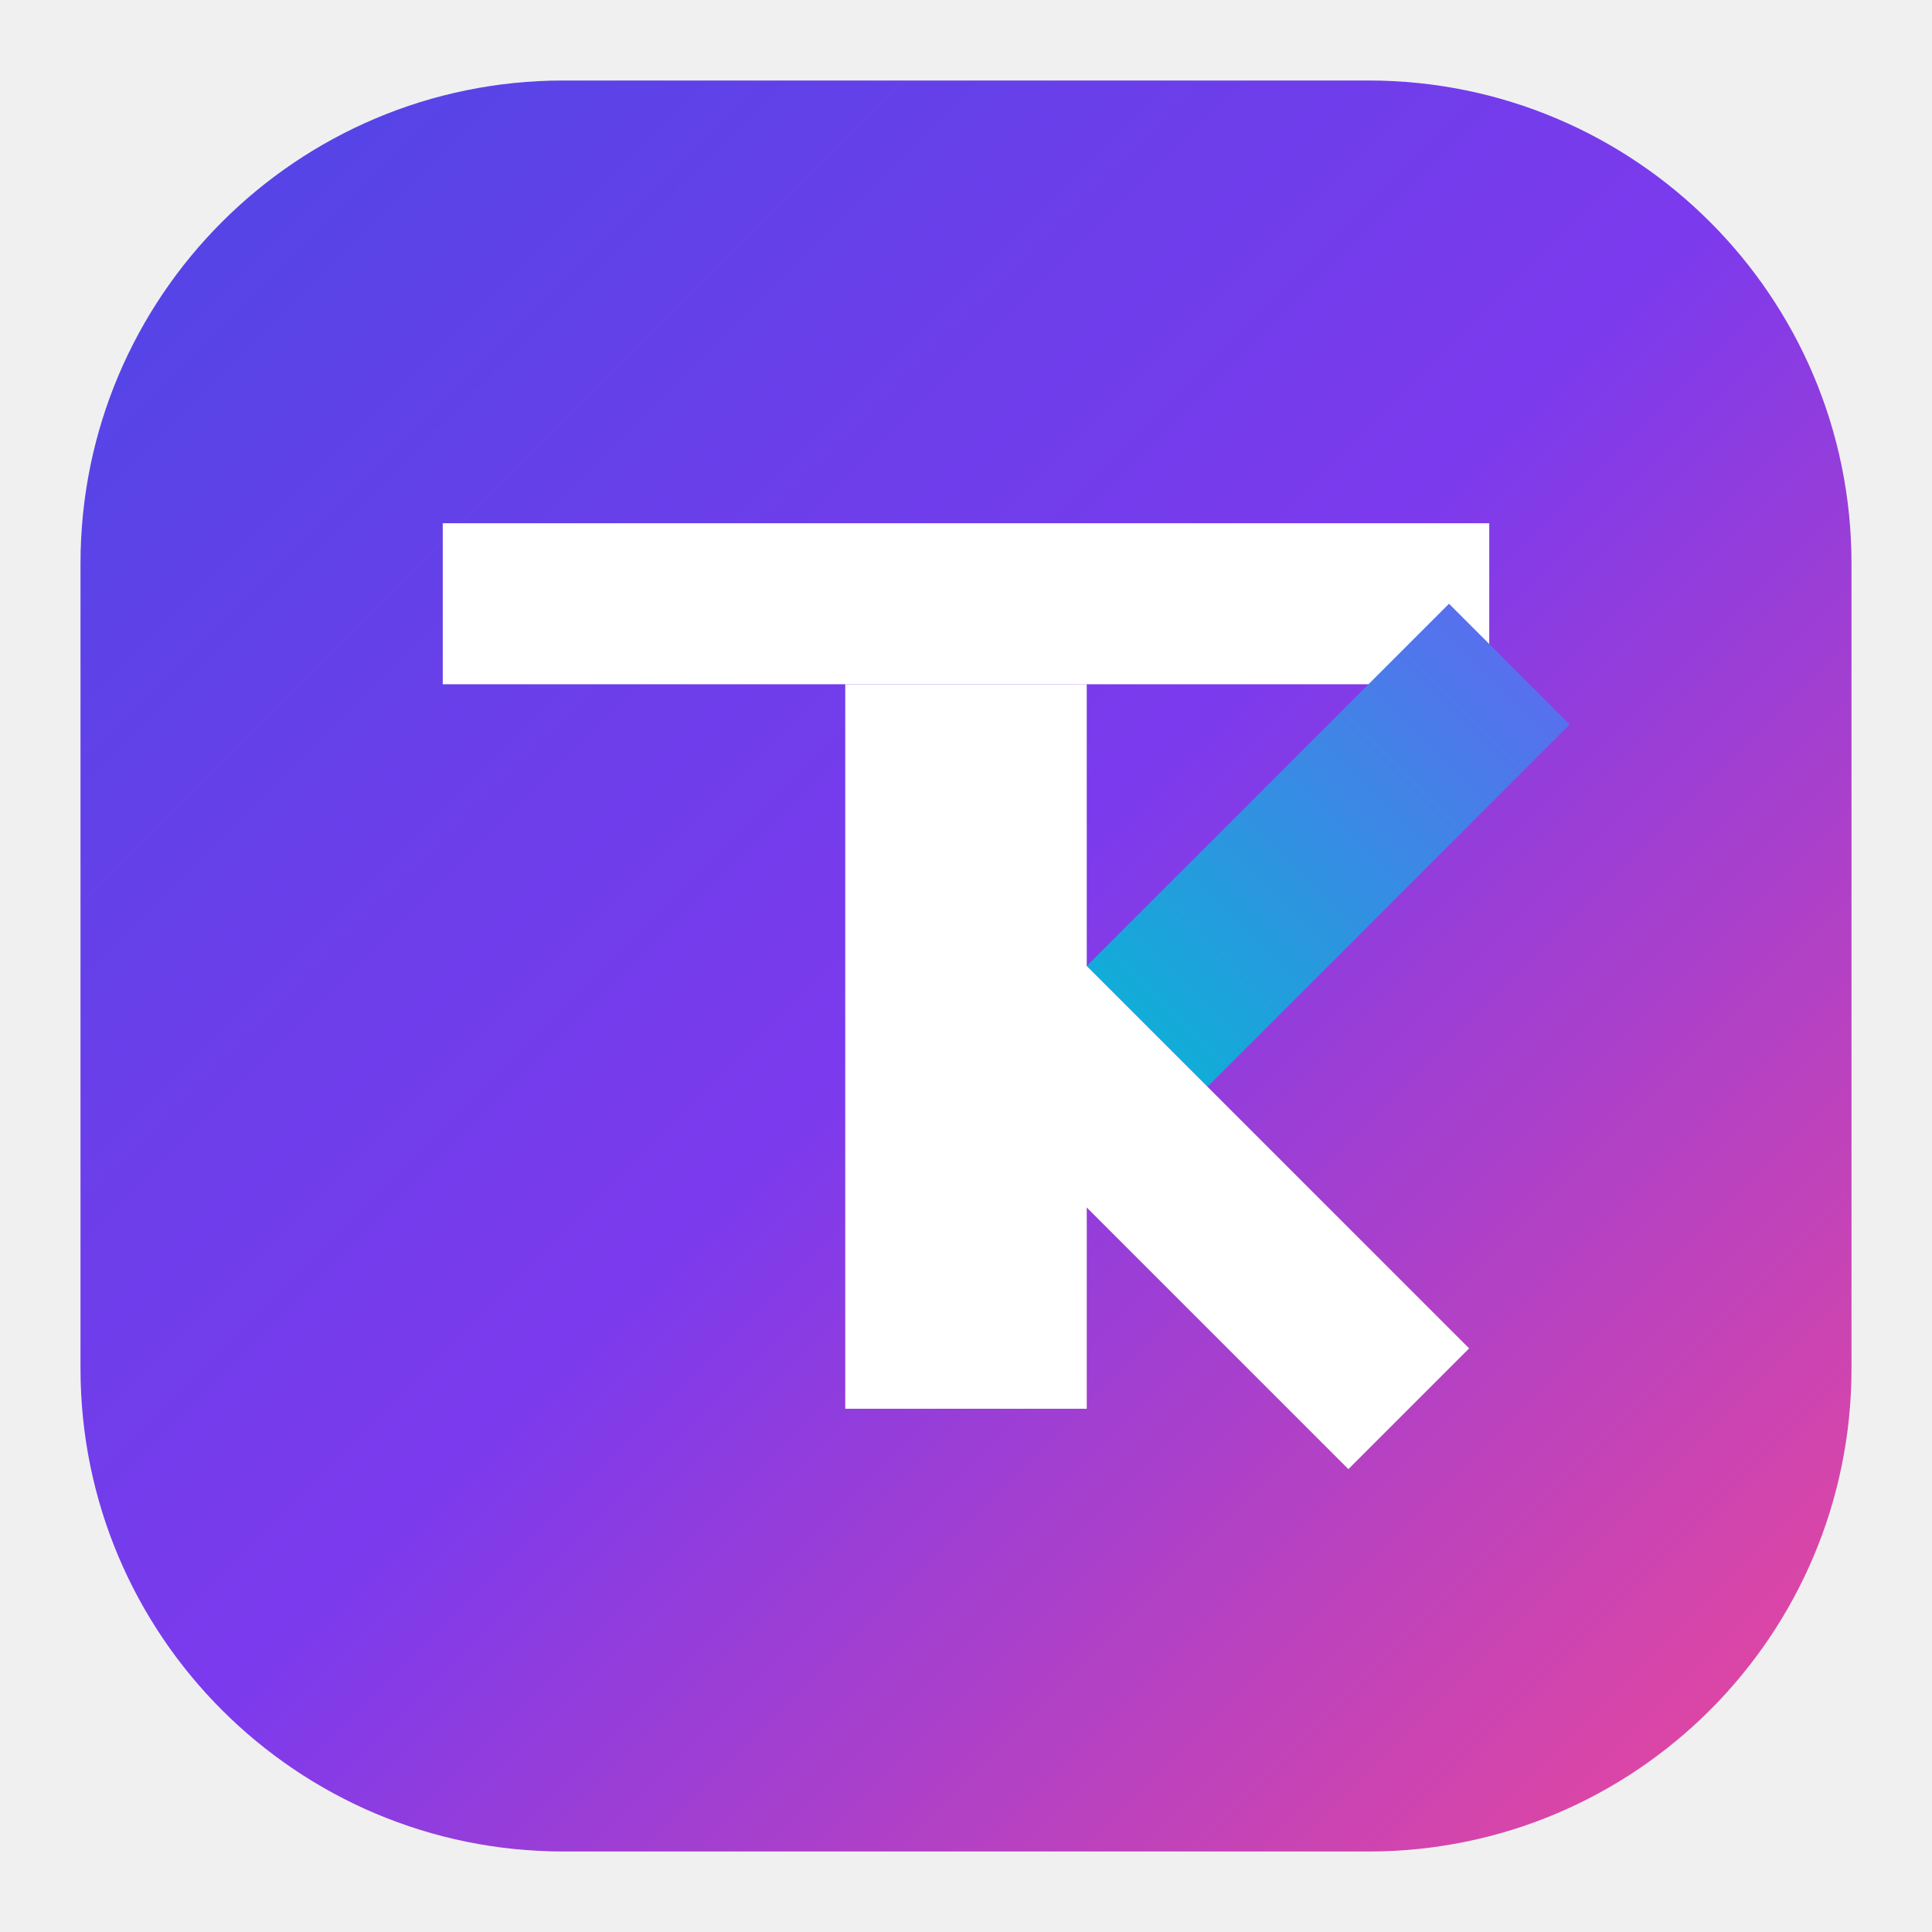
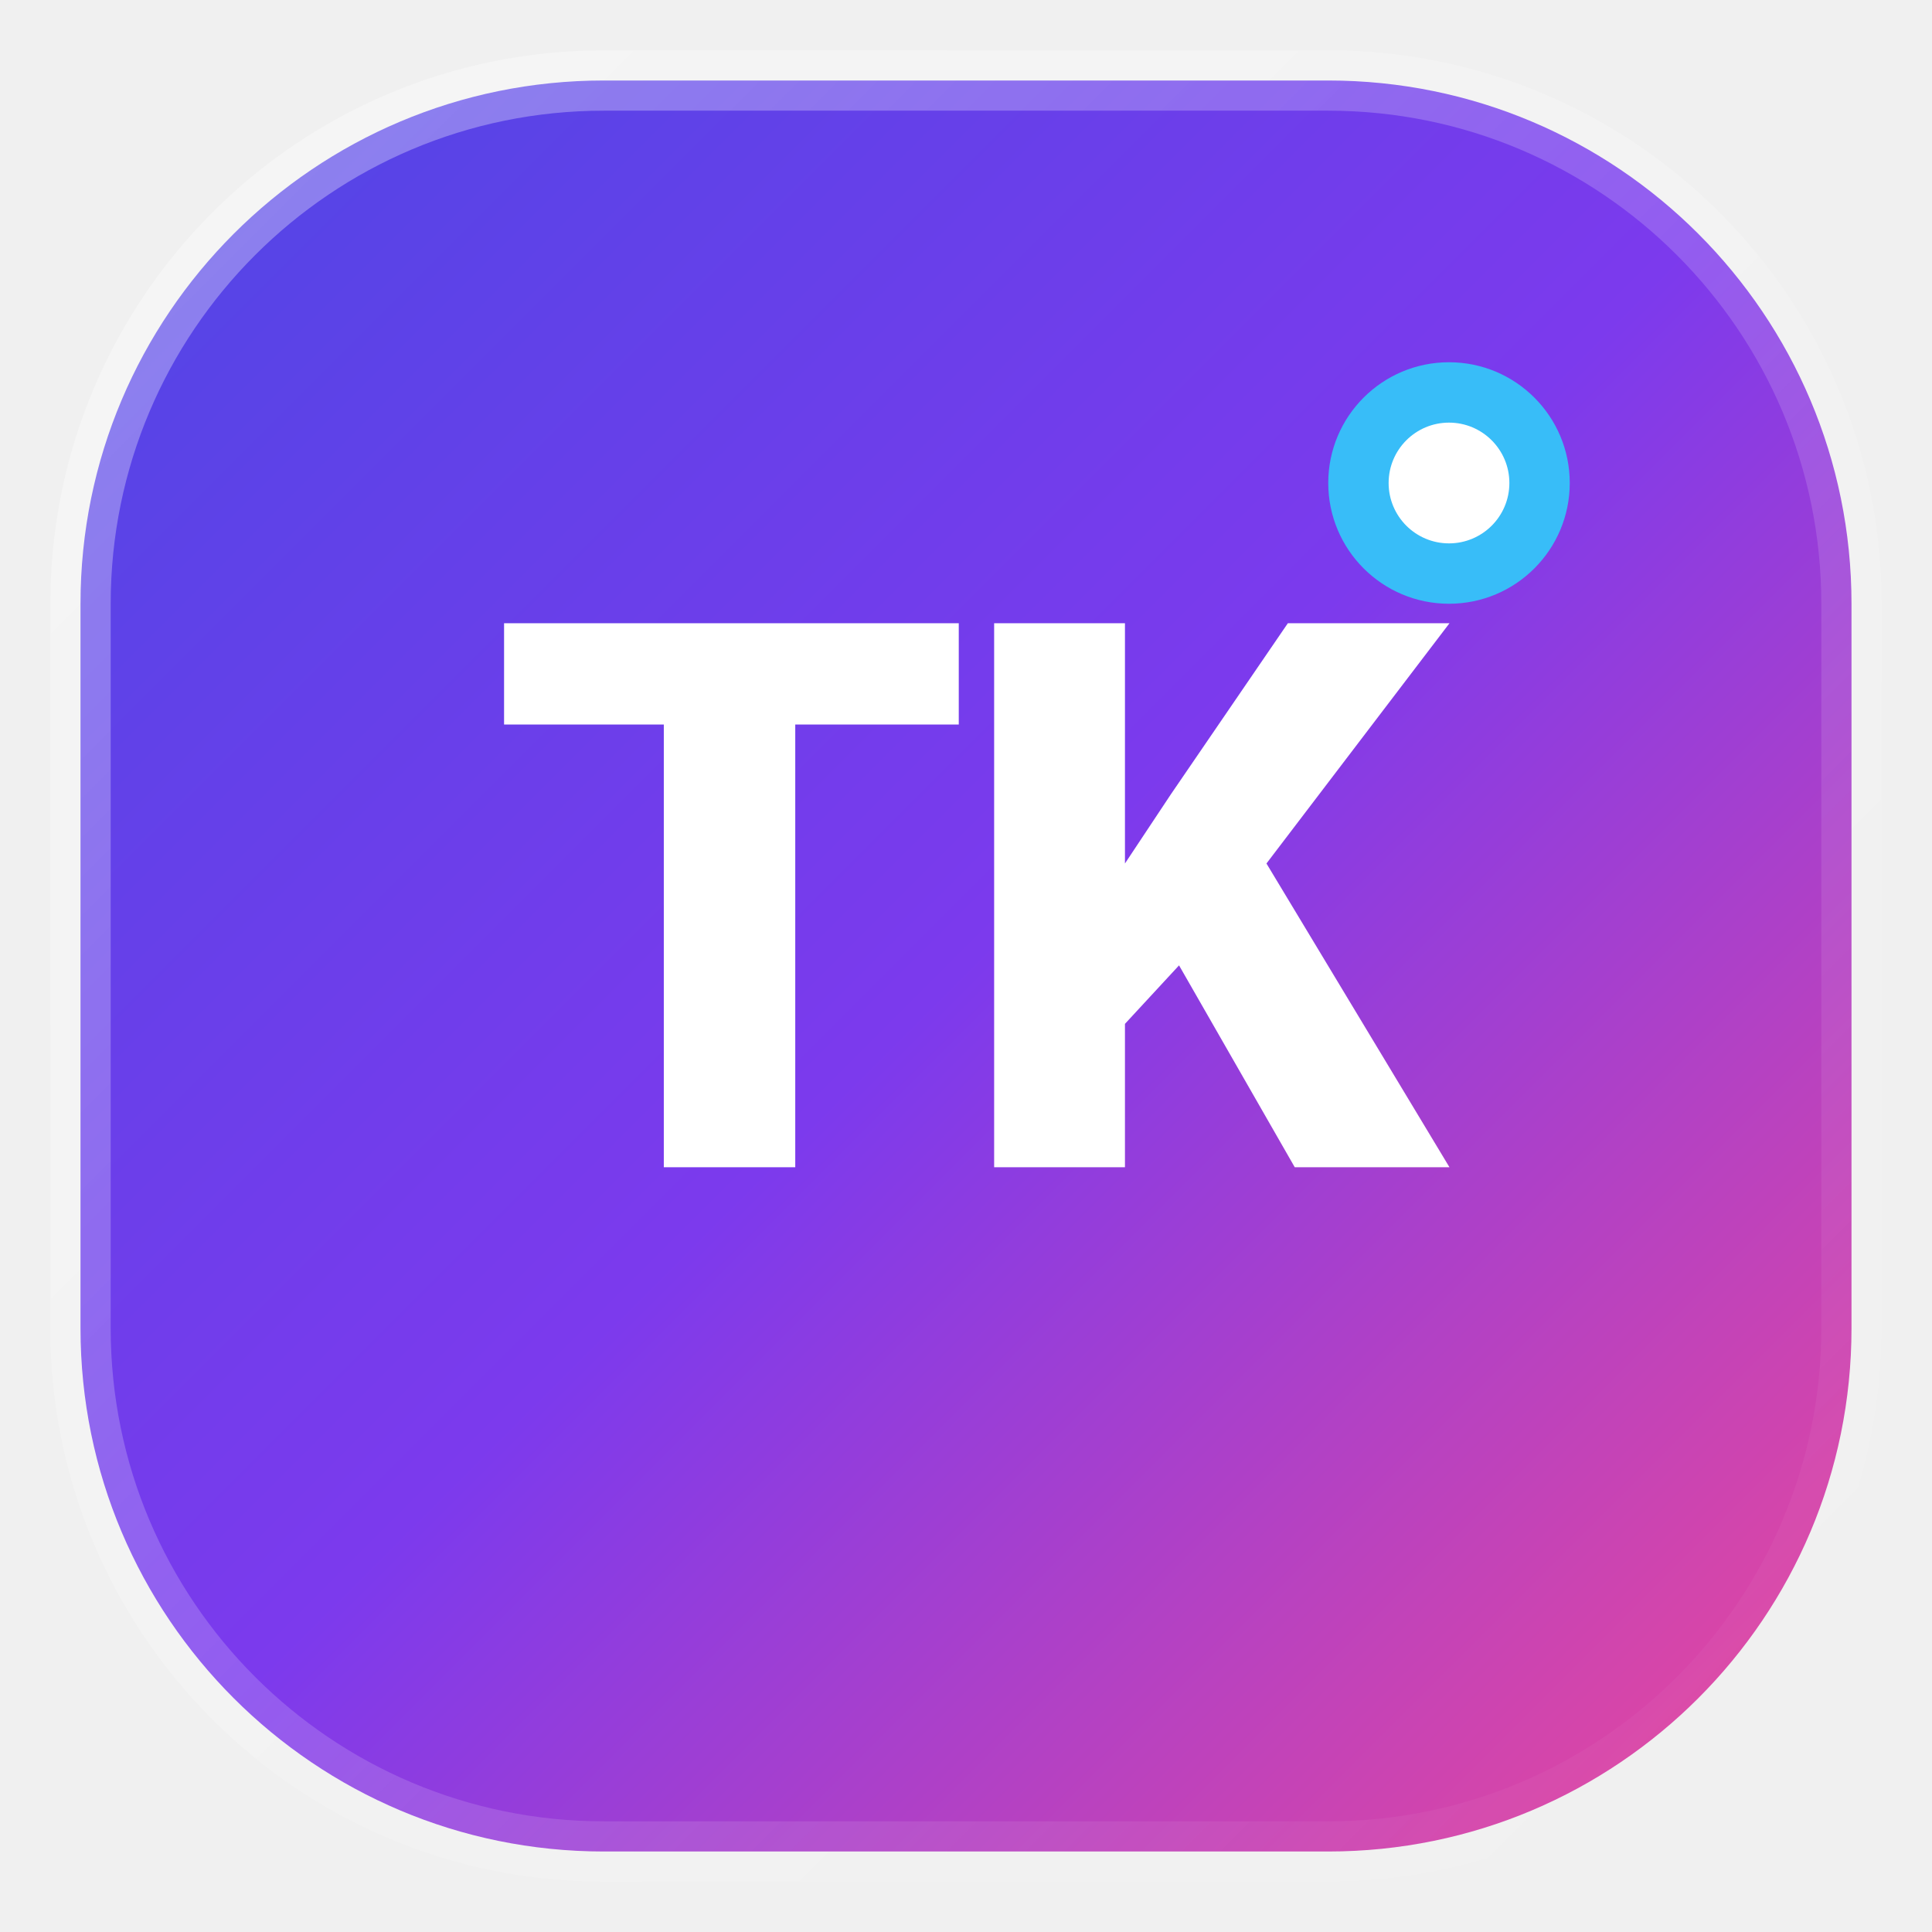
- <svg xmlns="http://www.w3.org/2000/svg" width="32" height="32" viewBox="0 0 48 48" fill="none">
+ <svg xmlns="http://www.w3.org/2000/svg" width="48" height="48" viewBox="0 0 48 48" fill="none">
  <defs>
    <linearGradient id="tk-fav-grad" x1="0%" y1="0%" x2="100%" y2="100%">
      <stop offset="0%" stop-color="#4F46E5" />
      <stop offset="50%" stop-color="#7C3AED" />
      <stop offset="100%" stop-color="#EC4899" />
    </linearGradient>
-     <linearGradient id="tk-fav-accent" x1="0%" y1="100%" x2="100%" y2="0%">
-       <stop offset="0%" stop-color="#06B6D4" />
-       <stop offset="100%" stop-color="#6366F1" />
+     <linearGradient id="tk-fav-glow" x1="0%" y1="0%" x2="100%" y2="100%">
+       <stop offset="0%" stop-color="#FFFFFF" stop-opacity="0.35" />
+       <stop offset="100%" stop-color="#FFFFFF" stop-opacity="0.0" />
    </linearGradient>
  </defs>
-   <rect x="2" y="2" width="44" height="44" rx="12" fill="url(#tk-fav-grad)" />
-   <path d="M11 13H37V17H11V13Z" fill="#FFFFFF" rx="2" />
-   <path d="M21 17H27V35H21V17Z" fill="#FFFFFF" rx="1" />
-   <path d="M27 24L36 15L39 18L30 27L27 24Z" fill="url(#tk-fav-accent)" />
-   <path d="M27 24L36.5 33.5L33.5 36.5L25 28L27 24Z" fill="#FFFFFF" />
-   <circle cx="24" cy="24" r="2.5" fill="#FFFFFF" />
+   <rect x="2" y="2" width="44" height="44" rx="13" fill="url(#tk-fav-grad)" />
+   <rect x="2" y="2" width="44" height="44" rx="13" stroke="url(#tk-fav-glow)" stroke-width="1.5" />
+   <text x="24" y="29" font-family="-apple-system, BlinkMacSystemFont, 'Segoe UI', Roboto, Helvetica, Arial, sans-serif" font-size="19" font-weight="900" fill="#FFFFFF" text-anchor="middle" letter-spacing="-0.5">TK</text>
+   <circle cx="36" cy="12" r="3" fill="#38BDF8" />
+   <circle cx="36" cy="12" r="1.5" fill="#FFFFFF" />
</svg>
